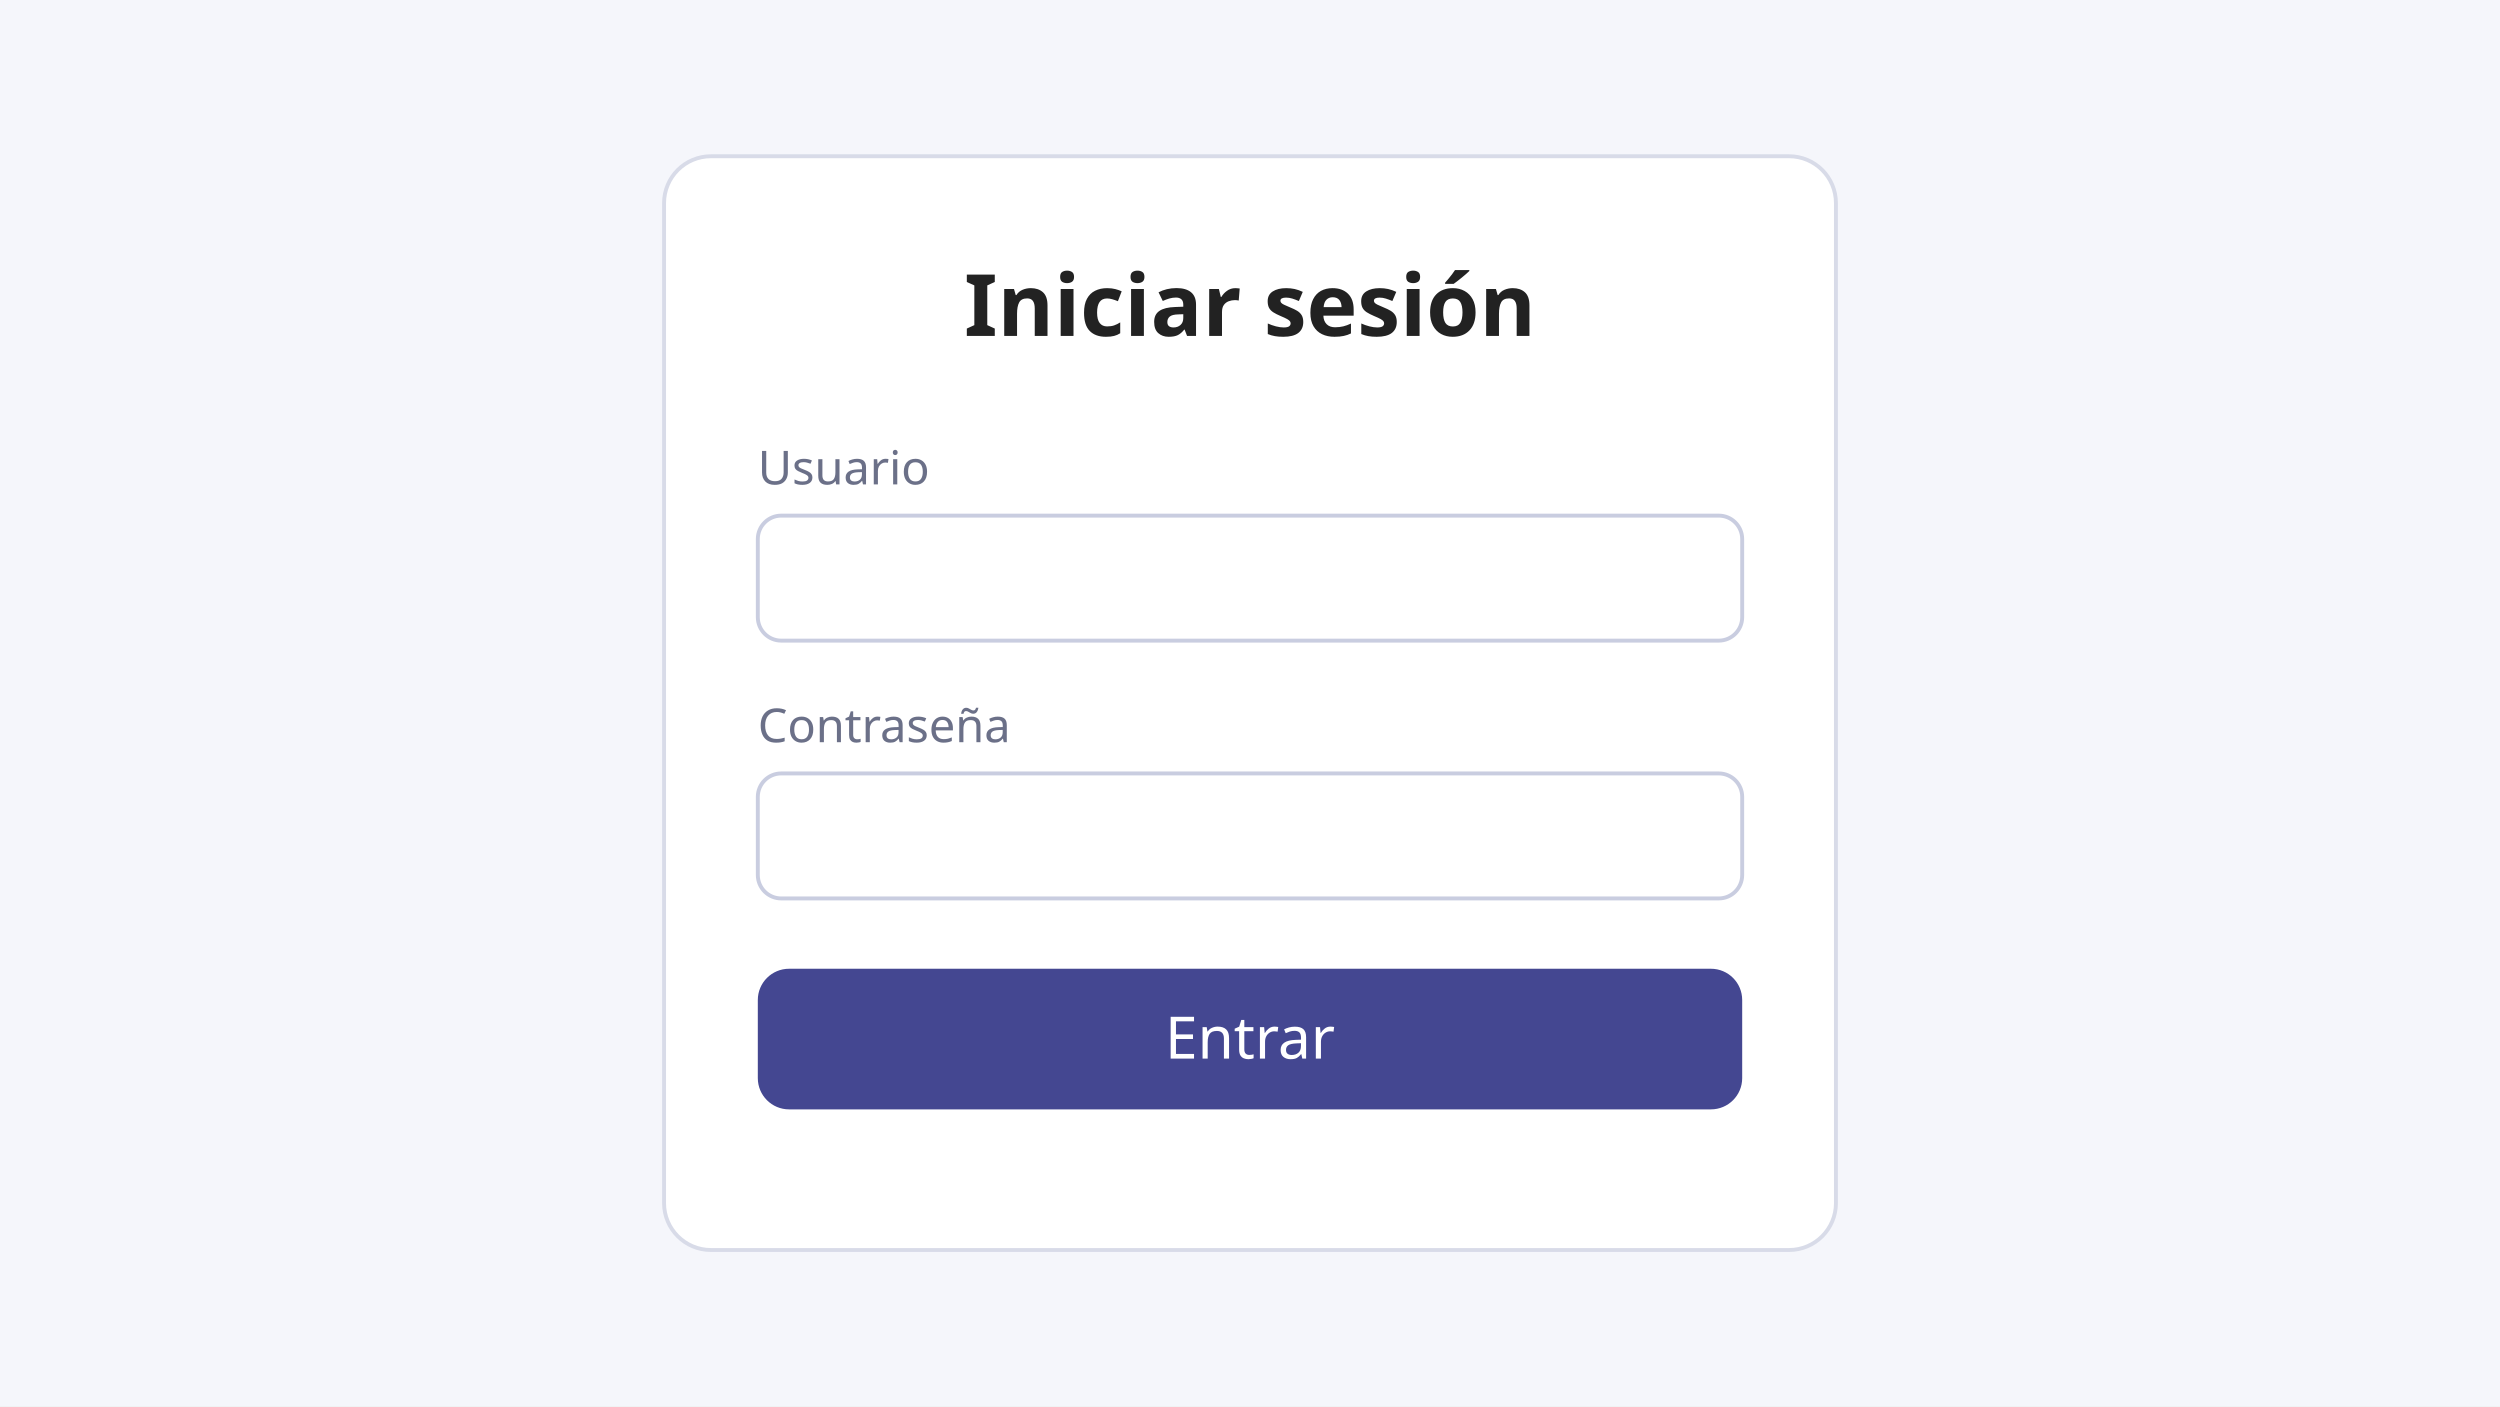
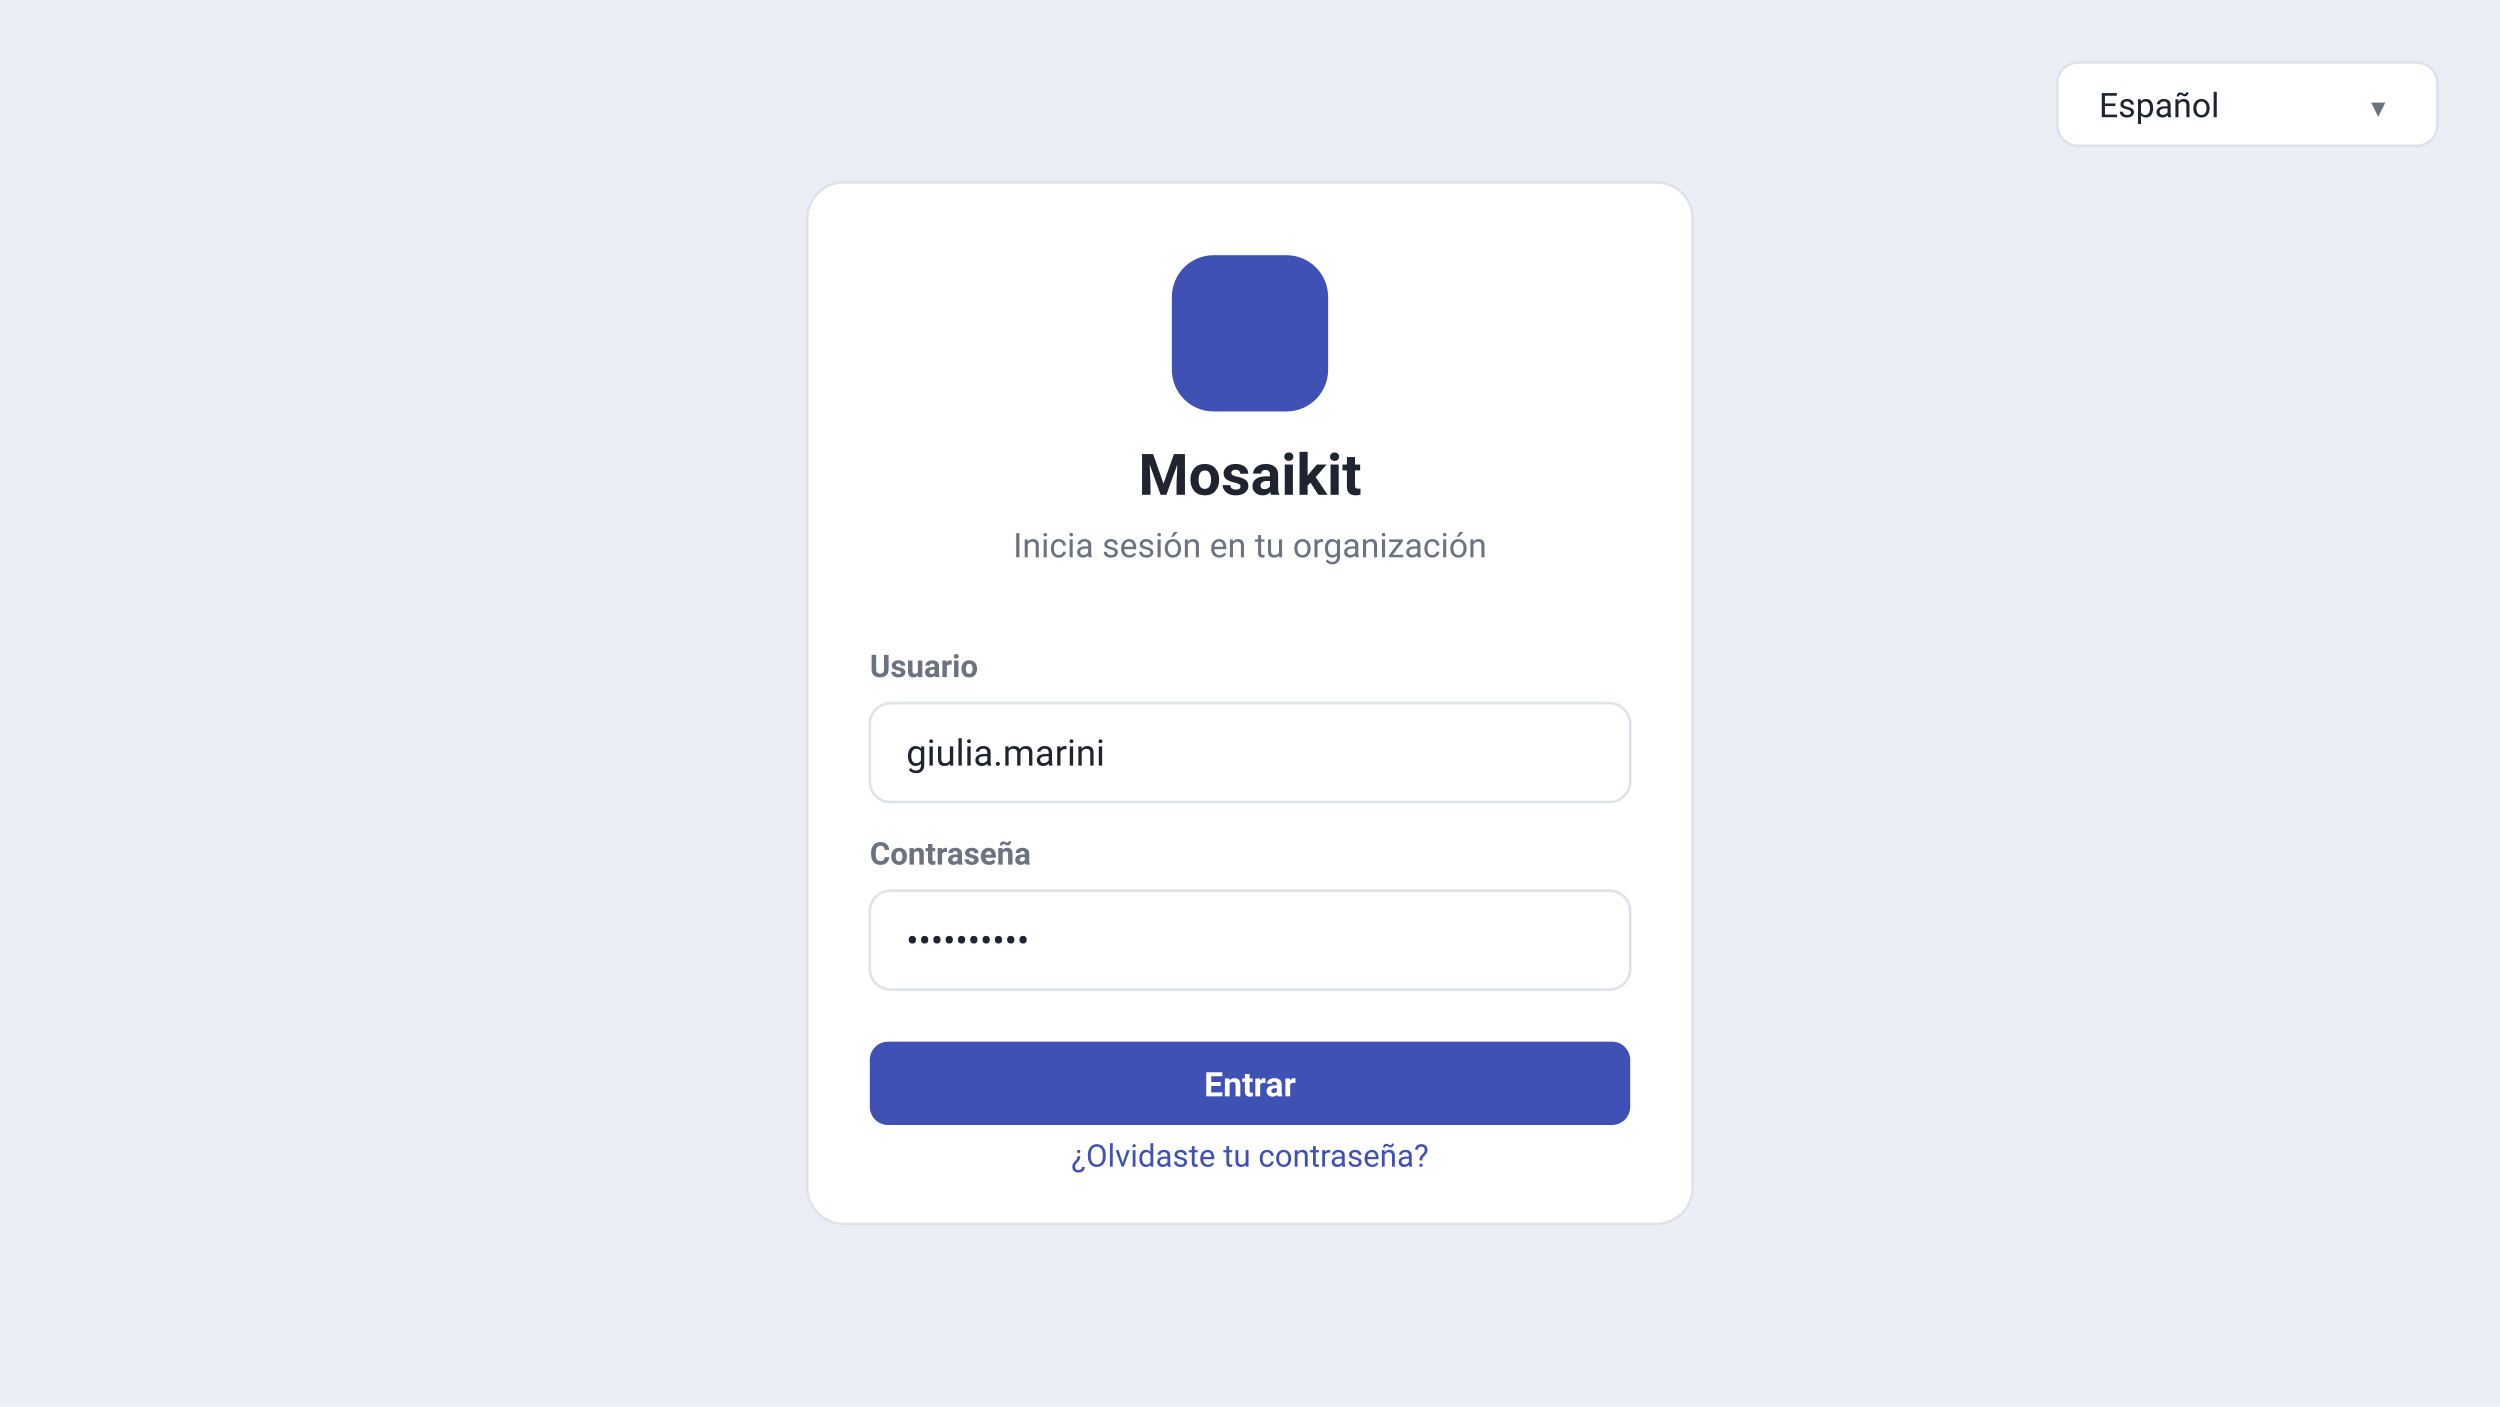
- <svg xmlns="http://www.w3.org/2000/svg" viewBox="0 0 640 360" role="img" aria-label="Spanish sign-in page">
-   <rect width="640" height="360" fill="#f5f6fb" />
-   <rect x="170" y="40" width="300" height="280" rx="12" fill="#fff" stroke="#d8dbe8" />
-   <text x="320" y="86" text-anchor="middle" font-family="sans-serif" font-size="22" font-weight="bold" fill="#222">Iniciar sesión</text>
-   <text x="194" y="124" font-family="sans-serif" font-size="12" fill="#6b7088">Usuario</text>
-   <rect x="194" y="132" width="252" height="32" rx="6" fill="#fff" stroke="#c9cde0" />
-   <text x="194" y="190" font-family="sans-serif" font-size="12" fill="#6b7088">Contraseña</text>
-   <rect x="194" y="198" width="252" height="32" rx="6" fill="#fff" stroke="#c9cde0" />
-   <rect x="194" y="248" width="252" height="36" rx="8" fill="#444791" />
-   <text x="320" y="271" text-anchor="middle" font-family="sans-serif" font-size="15" fill="#fff">Entrar</text>
+ <svg xmlns="http://www.w3.org/2000/svg" viewBox="0 0 960 540" role="img" aria-label="Pantalla de acceso en español" font-family="Segoe UI, Roboto, Helvetica, Arial, sans-serif">
+   <rect width="960" height="540" fill="#f4f5f7" />
+   <rect x="0" y="0" width="960" height="540" rx="0" fill="#eceef6" />
+   <rect x="310" y="70" width="340" height="400" rx="14" fill="#fff" stroke="#dfe2e8" />
+   <rect x="450" y="98" width="60" height="60" rx="16" fill="#3f51b5" />
+   <text x="480" y="190" font-size="22" fill="#1f2430" font-weight="600" text-anchor="middle">Mosaikit</text>
+   <text x="480" y="214" font-size="13" fill="#6b7280" text-anchor="middle">Inicia sesión en tu organización</text>
+   <text x="334" y="260" font-size="12" fill="#6b7280" font-weight="600">Usuario</text>
+   <rect x="334" y="270" width="292" height="38" rx="8" fill="#fff" stroke="#dfe2e8" />
+   <text x="348" y="294" font-size="14" fill="#1f2430">giulia.marini</text>
+   <text x="334" y="332" font-size="12" fill="#6b7280" font-weight="600">Contraseña</text>
+   <rect x="334" y="342" width="292" height="38" rx="8" fill="#fff" stroke="#dfe2e8" />
+   <text x="348" y="366" font-size="14" fill="#1f2430">••••••••••</text>
+   <rect x="334" y="400" width="292" height="32" rx="7" fill="#3f51b5" />
+   <text x="480" y="421" font-size="13" fill="#fff" font-weight="600" text-anchor="middle">Entrar</text>
+   <text x="480" y="448" font-size="12" fill="#3f51b5" text-anchor="middle">¿Olvidaste tu contraseña?</text>
+   <rect x="790" y="24" width="146" height="32" rx="8" fill="#fff" stroke="#dfe2e8" />
+   <text x="806" y="45" font-size="13" fill="#1f2430">Español</text>
+   <text x="916" y="45" font-size="11" fill="#6b7280" text-anchor="end">▾</text>
</svg>
